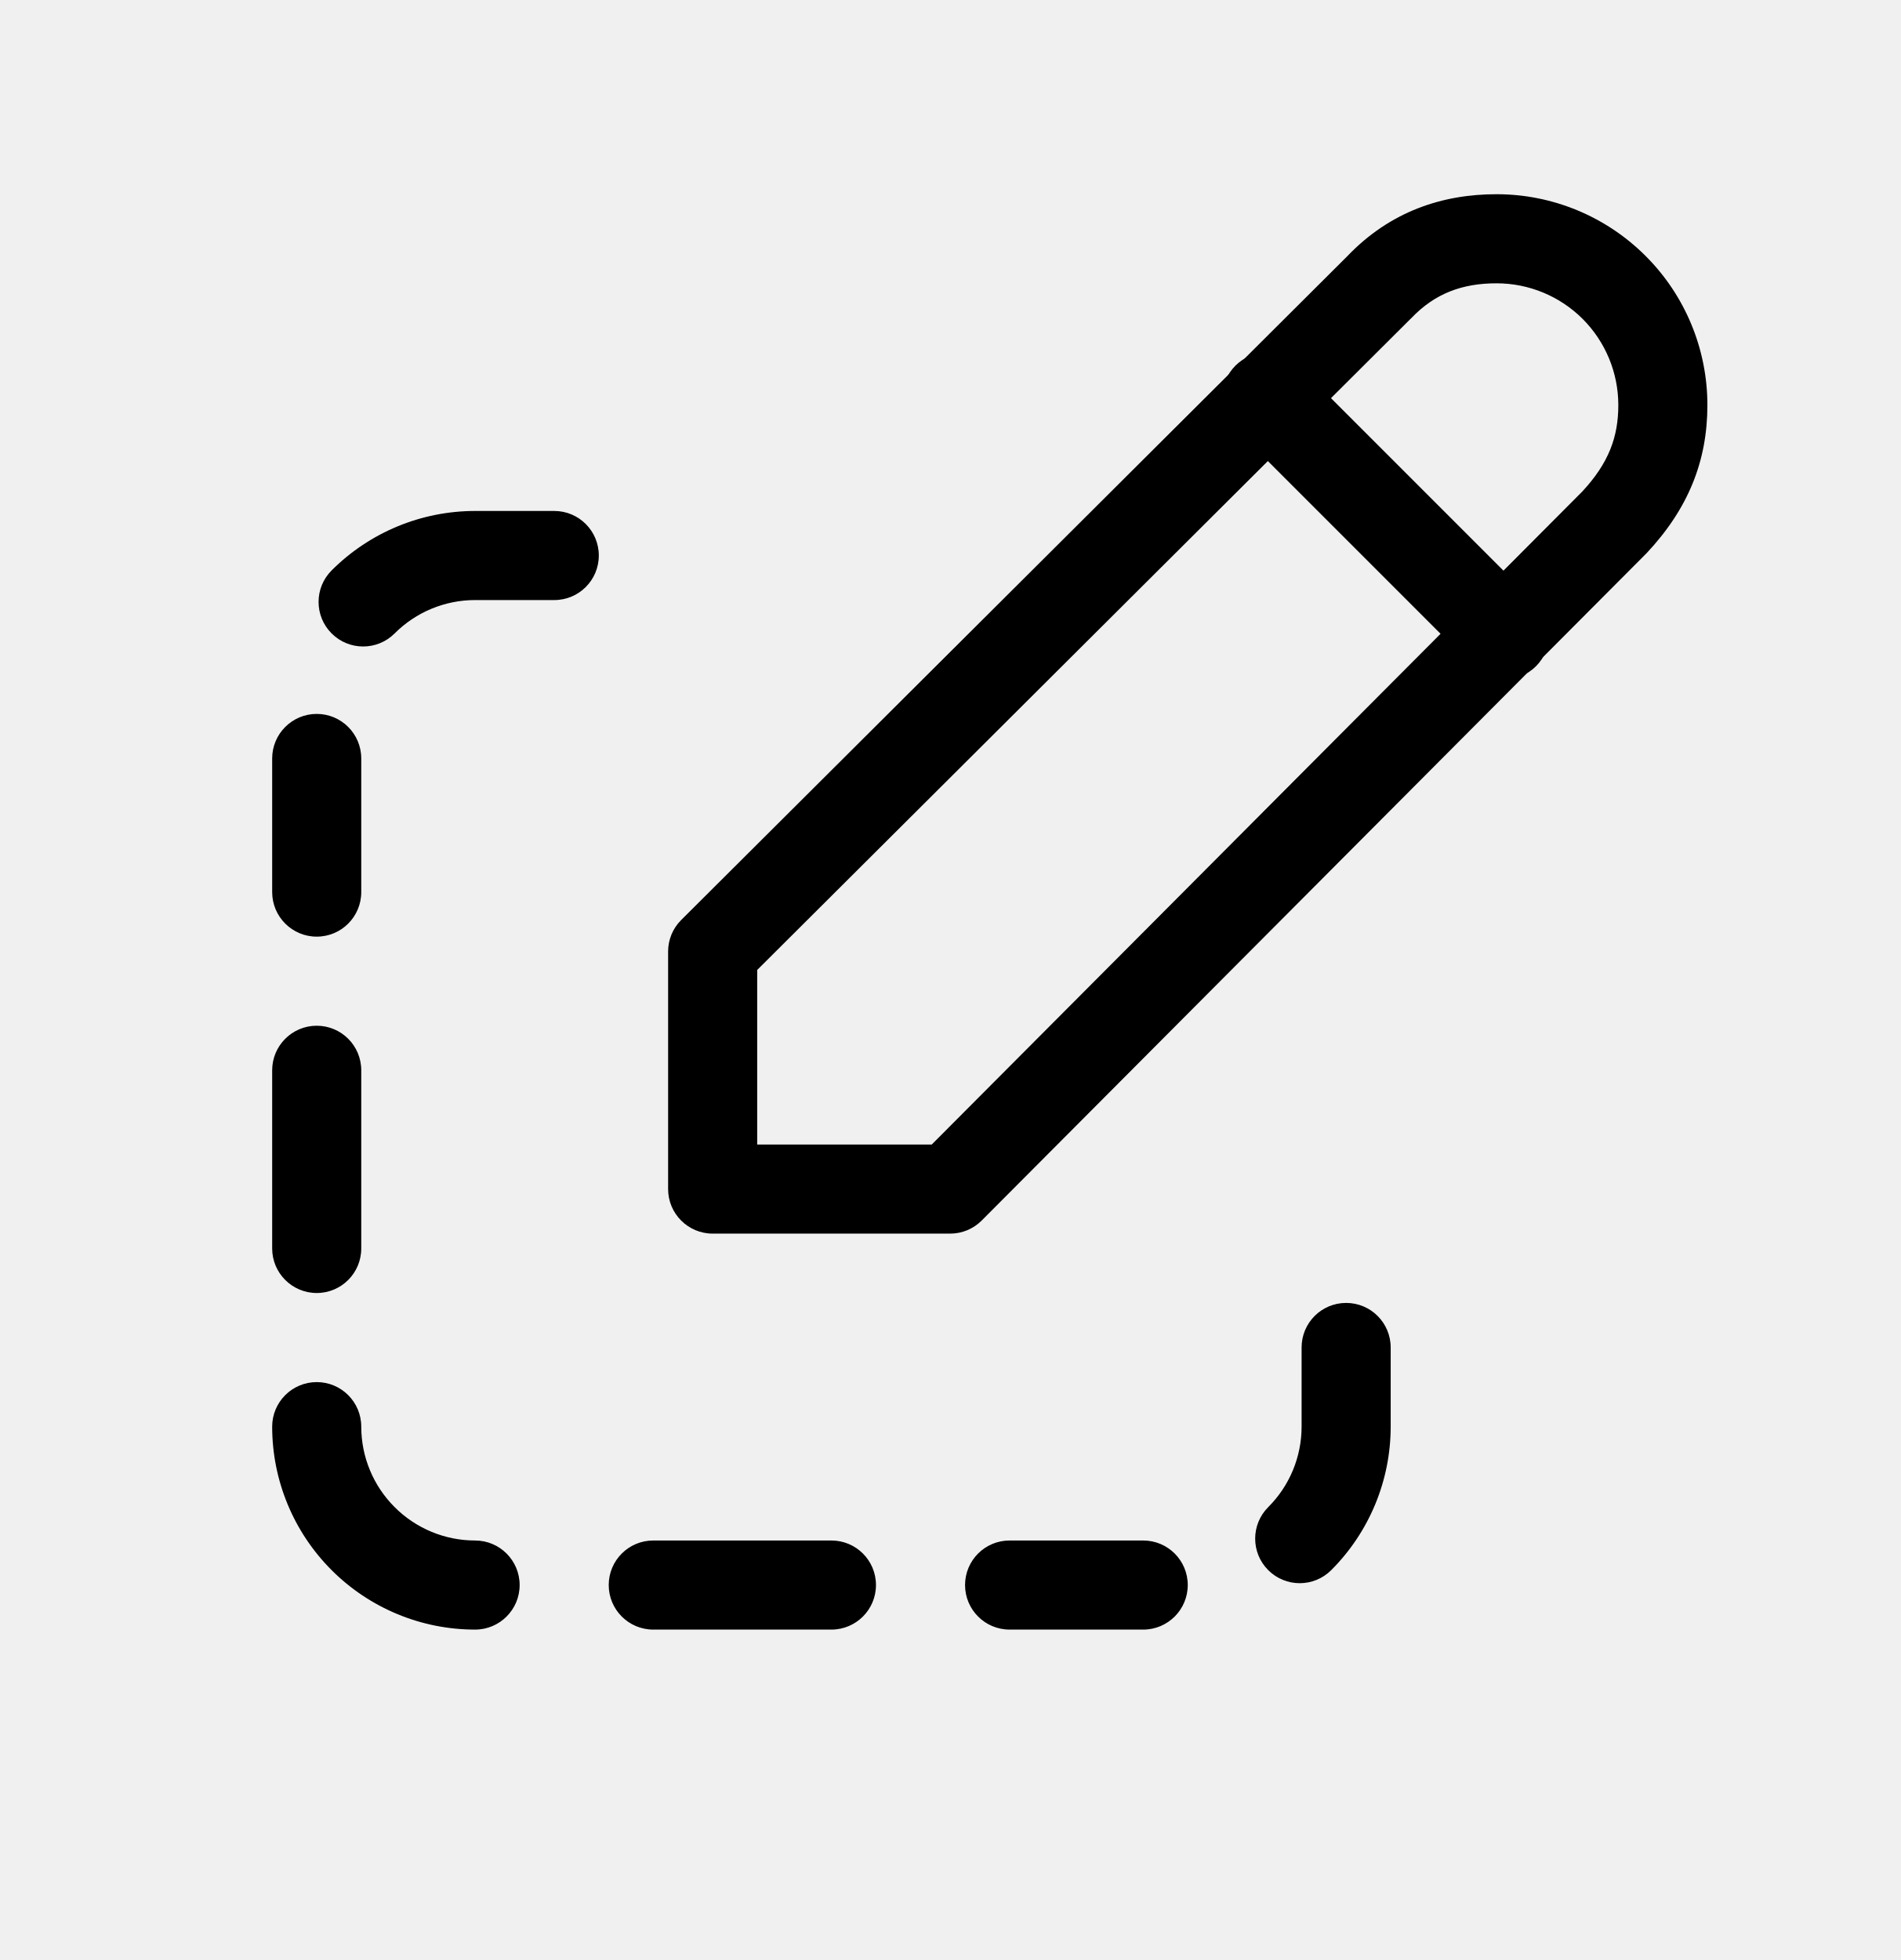
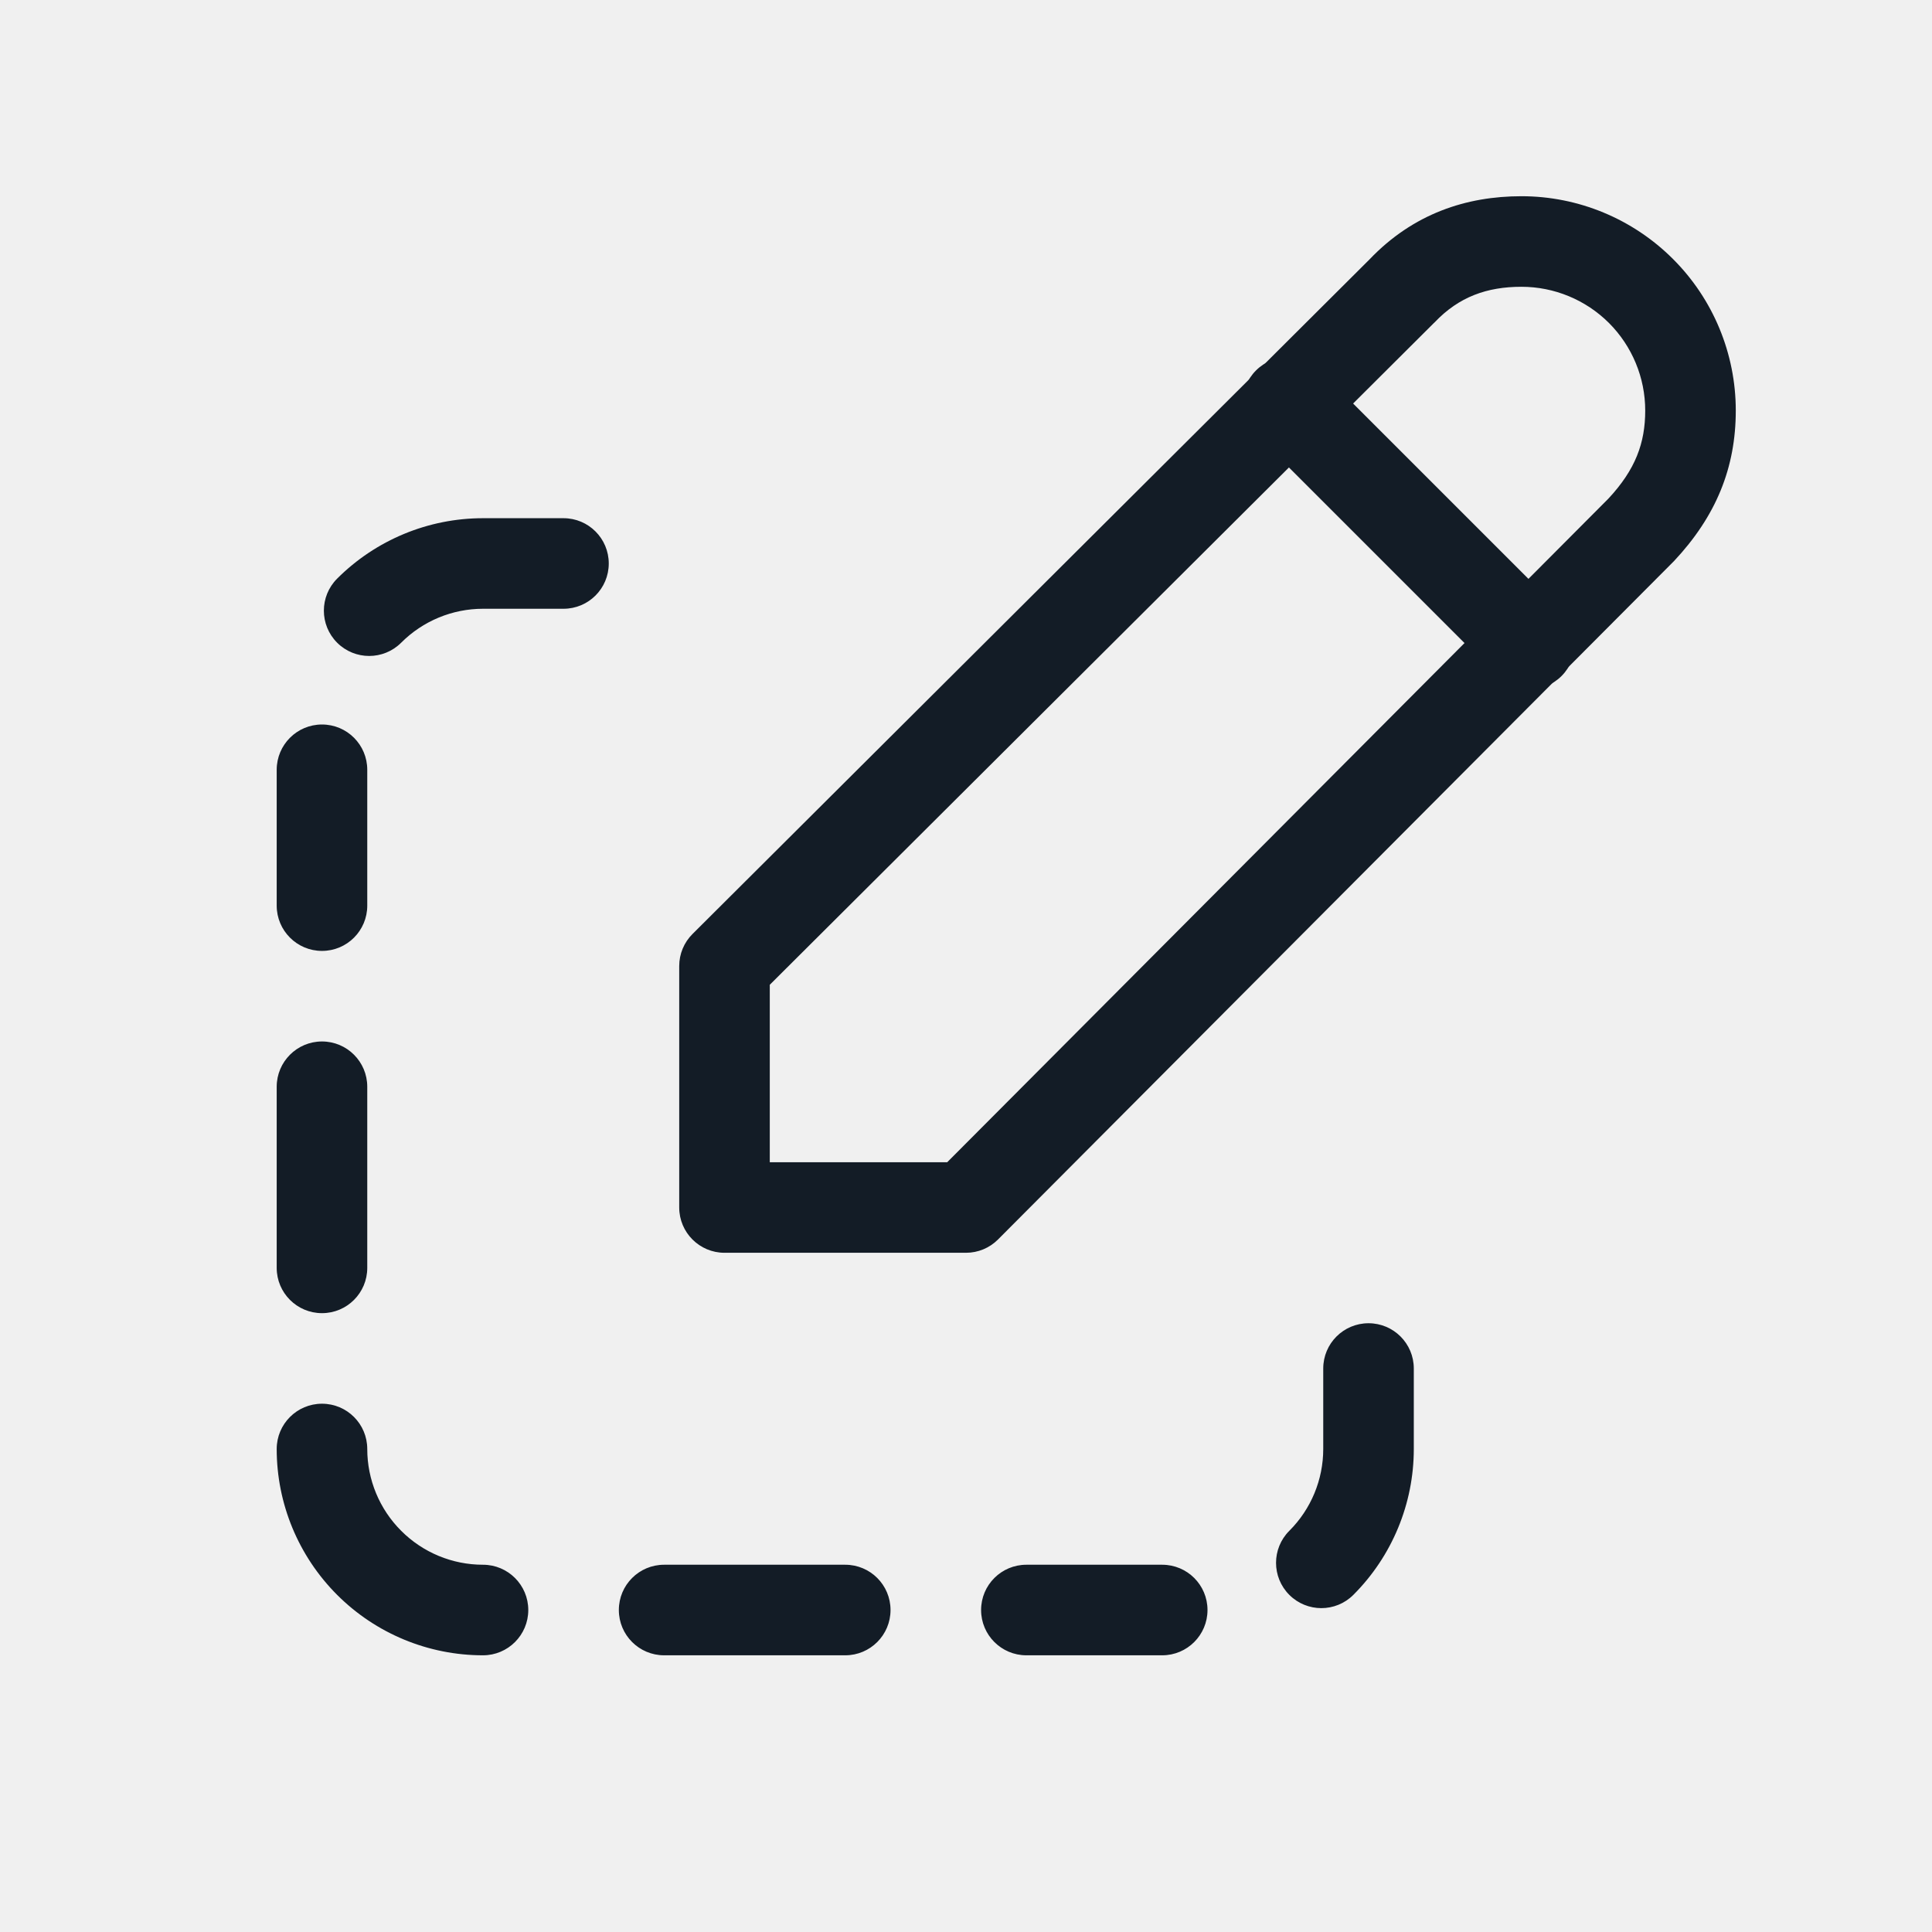
- <svg xmlns="http://www.w3.org/2000/svg" viewBox="0 0 32 33">
+ <svg xmlns="http://www.w3.org/2000/svg" width="32" height="32" viewBox="0 0 32 32" fill="none">
  <g clip-path="url(#clip0_6701_102956)">
-     <path d="M5.584 9.604C6.225 8.963 7.094 8.603 8 8.603H9.333C9.748 8.603 10.083 8.939 10.083 9.353C10.083 9.768 9.748 10.103 9.333 10.103H8C7.492 10.103 7.004 10.305 6.645 10.665C6.352 10.958 5.877 10.958 5.584 10.665C5.291 10.372 5.291 9.897 5.584 9.604ZM5.333 12.02C5.748 12.02 6.083 12.356 6.083 12.77V15.02C6.083 15.434 5.748 15.77 5.333 15.77C4.919 15.77 4.583 15.434 4.583 15.02V12.77C4.583 12.356 4.919 12.02 5.333 12.02ZM5.333 17.27C5.748 17.27 6.083 17.606 6.083 18.02V21.02C6.083 21.434 5.748 21.77 5.333 21.77C4.919 21.77 4.583 21.434 4.583 21.02V18.02C4.583 17.606 4.919 17.27 5.333 17.27ZM22.667 21.937C23.081 21.937 23.417 22.272 23.417 22.687V24.02C23.417 24.926 23.057 25.795 22.416 26.436C22.123 26.729 21.648 26.729 21.355 26.436C21.062 26.143 21.062 25.668 21.355 25.375C21.715 25.016 21.917 24.528 21.917 24.02V22.687C21.917 22.272 22.253 21.937 22.667 21.937ZM5.333 23.27C5.748 23.27 6.083 23.606 6.083 24.02C6.083 24.528 6.285 25.016 6.645 25.375C7.004 25.735 7.492 25.937 8 25.937C8.414 25.937 8.75 26.273 8.75 26.687C8.75 27.101 8.414 27.437 8 27.437C7.094 27.437 6.225 27.077 5.584 26.436C4.943 25.795 4.583 24.926 4.583 24.02C4.583 23.606 4.919 23.27 5.333 23.27ZM10.25 26.687C10.25 26.272 10.586 25.937 11 25.937H14C14.414 25.937 14.75 26.272 14.75 26.687C14.75 27.101 14.414 27.437 14 27.437H11C10.586 27.437 10.25 27.101 10.25 26.687ZM16.25 26.687C16.25 26.272 16.586 25.937 17 25.937H19.25C19.664 25.937 20 26.272 20 26.687C20 27.101 19.664 27.437 19.25 27.437H17C16.586 27.437 16.25 27.101 16.25 26.687Z" />
-     <path d="M22.684 4.316C23.408 3.558 24.288 3.27 25.2 3.27C26.142 3.27 27.044 3.644 27.71 4.31C28.376 4.975 28.75 5.878 28.75 6.82C28.75 7.766 28.425 8.568 27.727 9.313C27.722 9.318 27.717 9.324 27.711 9.329L16.531 20.549C16.39 20.691 16.199 20.77 16 20.77H12C11.586 20.77 11.25 20.434 11.25 20.02V16.02C11.25 15.821 11.329 15.63 11.471 15.489L22.684 4.316ZM25.2 4.77C24.63 4.77 24.164 4.936 23.764 5.357L23.749 5.371L12.75 16.331V19.27H15.689L26.64 8.279C27.089 7.797 27.25 7.357 27.25 6.82C27.25 6.276 27.034 5.755 26.65 5.37C26.265 4.986 25.744 4.77 25.2 4.77Z" />
-     <path d="M20.803 6.156C21.096 5.863 21.571 5.863 21.864 6.156L25.864 10.156C26.157 10.449 26.157 10.924 25.864 11.217C25.571 11.51 25.096 11.51 24.803 11.217L20.803 7.217C20.51 6.924 20.51 6.449 20.803 6.156Z" />
+     <path fill-rule="evenodd" clip-rule="evenodd" d="M5.584 9.584C6.225 8.943 7.094 8.583 8 8.583H9.333C9.748 8.583 10.083 8.919 10.083 9.333C10.083 9.748 9.748 10.083 9.333 10.083H8C7.492 10.083 7.004 10.285 6.645 10.645C6.352 10.938 5.877 10.938 5.584 10.645C5.291 10.352 5.291 9.877 5.584 9.584ZM5.333 12C5.748 12 6.083 12.336 6.083 12.75V15C6.083 15.414 5.748 15.75 5.333 15.75C4.919 15.75 4.583 15.414 4.583 15V12.75C4.583 12.336 4.919 12 5.333 12ZM5.333 17.25C5.748 17.25 6.083 17.586 6.083 18V21C6.083 21.414 5.748 21.75 5.333 21.75C4.919 21.75 4.583 21.414 4.583 21V18C4.583 17.586 4.919 17.25 5.333 17.25ZM22.667 21.917C23.081 21.917 23.417 22.252 23.417 22.667V24C23.417 24.906 23.057 25.775 22.416 26.416C22.123 26.709 21.648 26.709 21.355 26.416C21.062 26.123 21.062 25.648 21.355 25.355C21.715 24.996 21.917 24.508 21.917 24V22.667C21.917 22.252 22.253 21.917 22.667 21.917ZM5.333 23.25C5.748 23.25 6.083 23.586 6.083 24C6.083 24.508 6.285 24.996 6.645 25.355C7.004 25.715 7.492 25.917 8 25.917C8.414 25.917 8.75 26.253 8.75 26.667C8.75 27.081 8.414 27.417 8 27.417C7.094 27.417 6.225 27.057 5.584 26.416C4.943 25.775 4.583 24.906 4.583 24C4.583 23.586 4.919 23.25 5.333 23.25ZM10.25 26.667C10.25 26.252 10.586 25.917 11 25.917H14C14.414 25.917 14.75 26.252 14.75 26.667C14.75 27.081 14.414 27.417 14 27.417H11C10.586 27.417 10.25 27.081 10.25 26.667ZM16.25 26.667C16.25 26.252 16.586 25.917 17 25.917H19.25C19.664 25.917 20 26.252 20 26.667C20 27.081 19.664 27.417 19.25 27.417H17C16.586 27.417 16.25 27.081 16.25 26.667Z" fill="#131C26" />
+     <path fill-rule="evenodd" clip-rule="evenodd" d="M22.684 4.296C23.408 3.538 24.288 3.25 25.2 3.25C26.142 3.25 27.044 3.624 27.71 4.29C28.376 4.955 28.75 5.858 28.75 6.8C28.75 7.746 28.425 8.548 27.727 9.293C27.722 9.298 27.717 9.304 27.711 9.309L16.531 20.529C16.39 20.671 16.199 20.75 16 20.75H12C11.586 20.75 11.25 20.414 11.25 20V16C11.25 15.801 11.329 15.61 11.471 15.469L22.684 4.296ZM25.2 4.75C24.63 4.75 24.164 4.916 23.764 5.337L23.749 5.351L12.75 16.311V19.25H15.689L26.64 8.259C27.089 7.777 27.25 7.337 27.25 6.8C27.25 6.256 27.034 5.735 26.65 5.35C26.265 4.966 25.744 4.75 25.2 4.75Z" fill="#131C26" />
+     <path fill-rule="evenodd" clip-rule="evenodd" d="M20.803 6.136C21.096 5.843 21.571 5.843 21.864 6.136L25.864 10.136C26.157 10.429 26.157 10.904 25.864 11.197C25.571 11.49 25.096 11.49 24.803 11.197L20.803 7.197C20.51 6.904 20.51 6.429 20.803 6.136Z" fill="#131C26" />
  </g>
  <defs>
    <clipPath id="clip0_6701_102956">
-       <rect width="32" height="32" transform="translate(0 0.0200195)" />
+       <rect width="32" height="32" fill="white" />
    </clipPath>
  </defs>
</svg>
